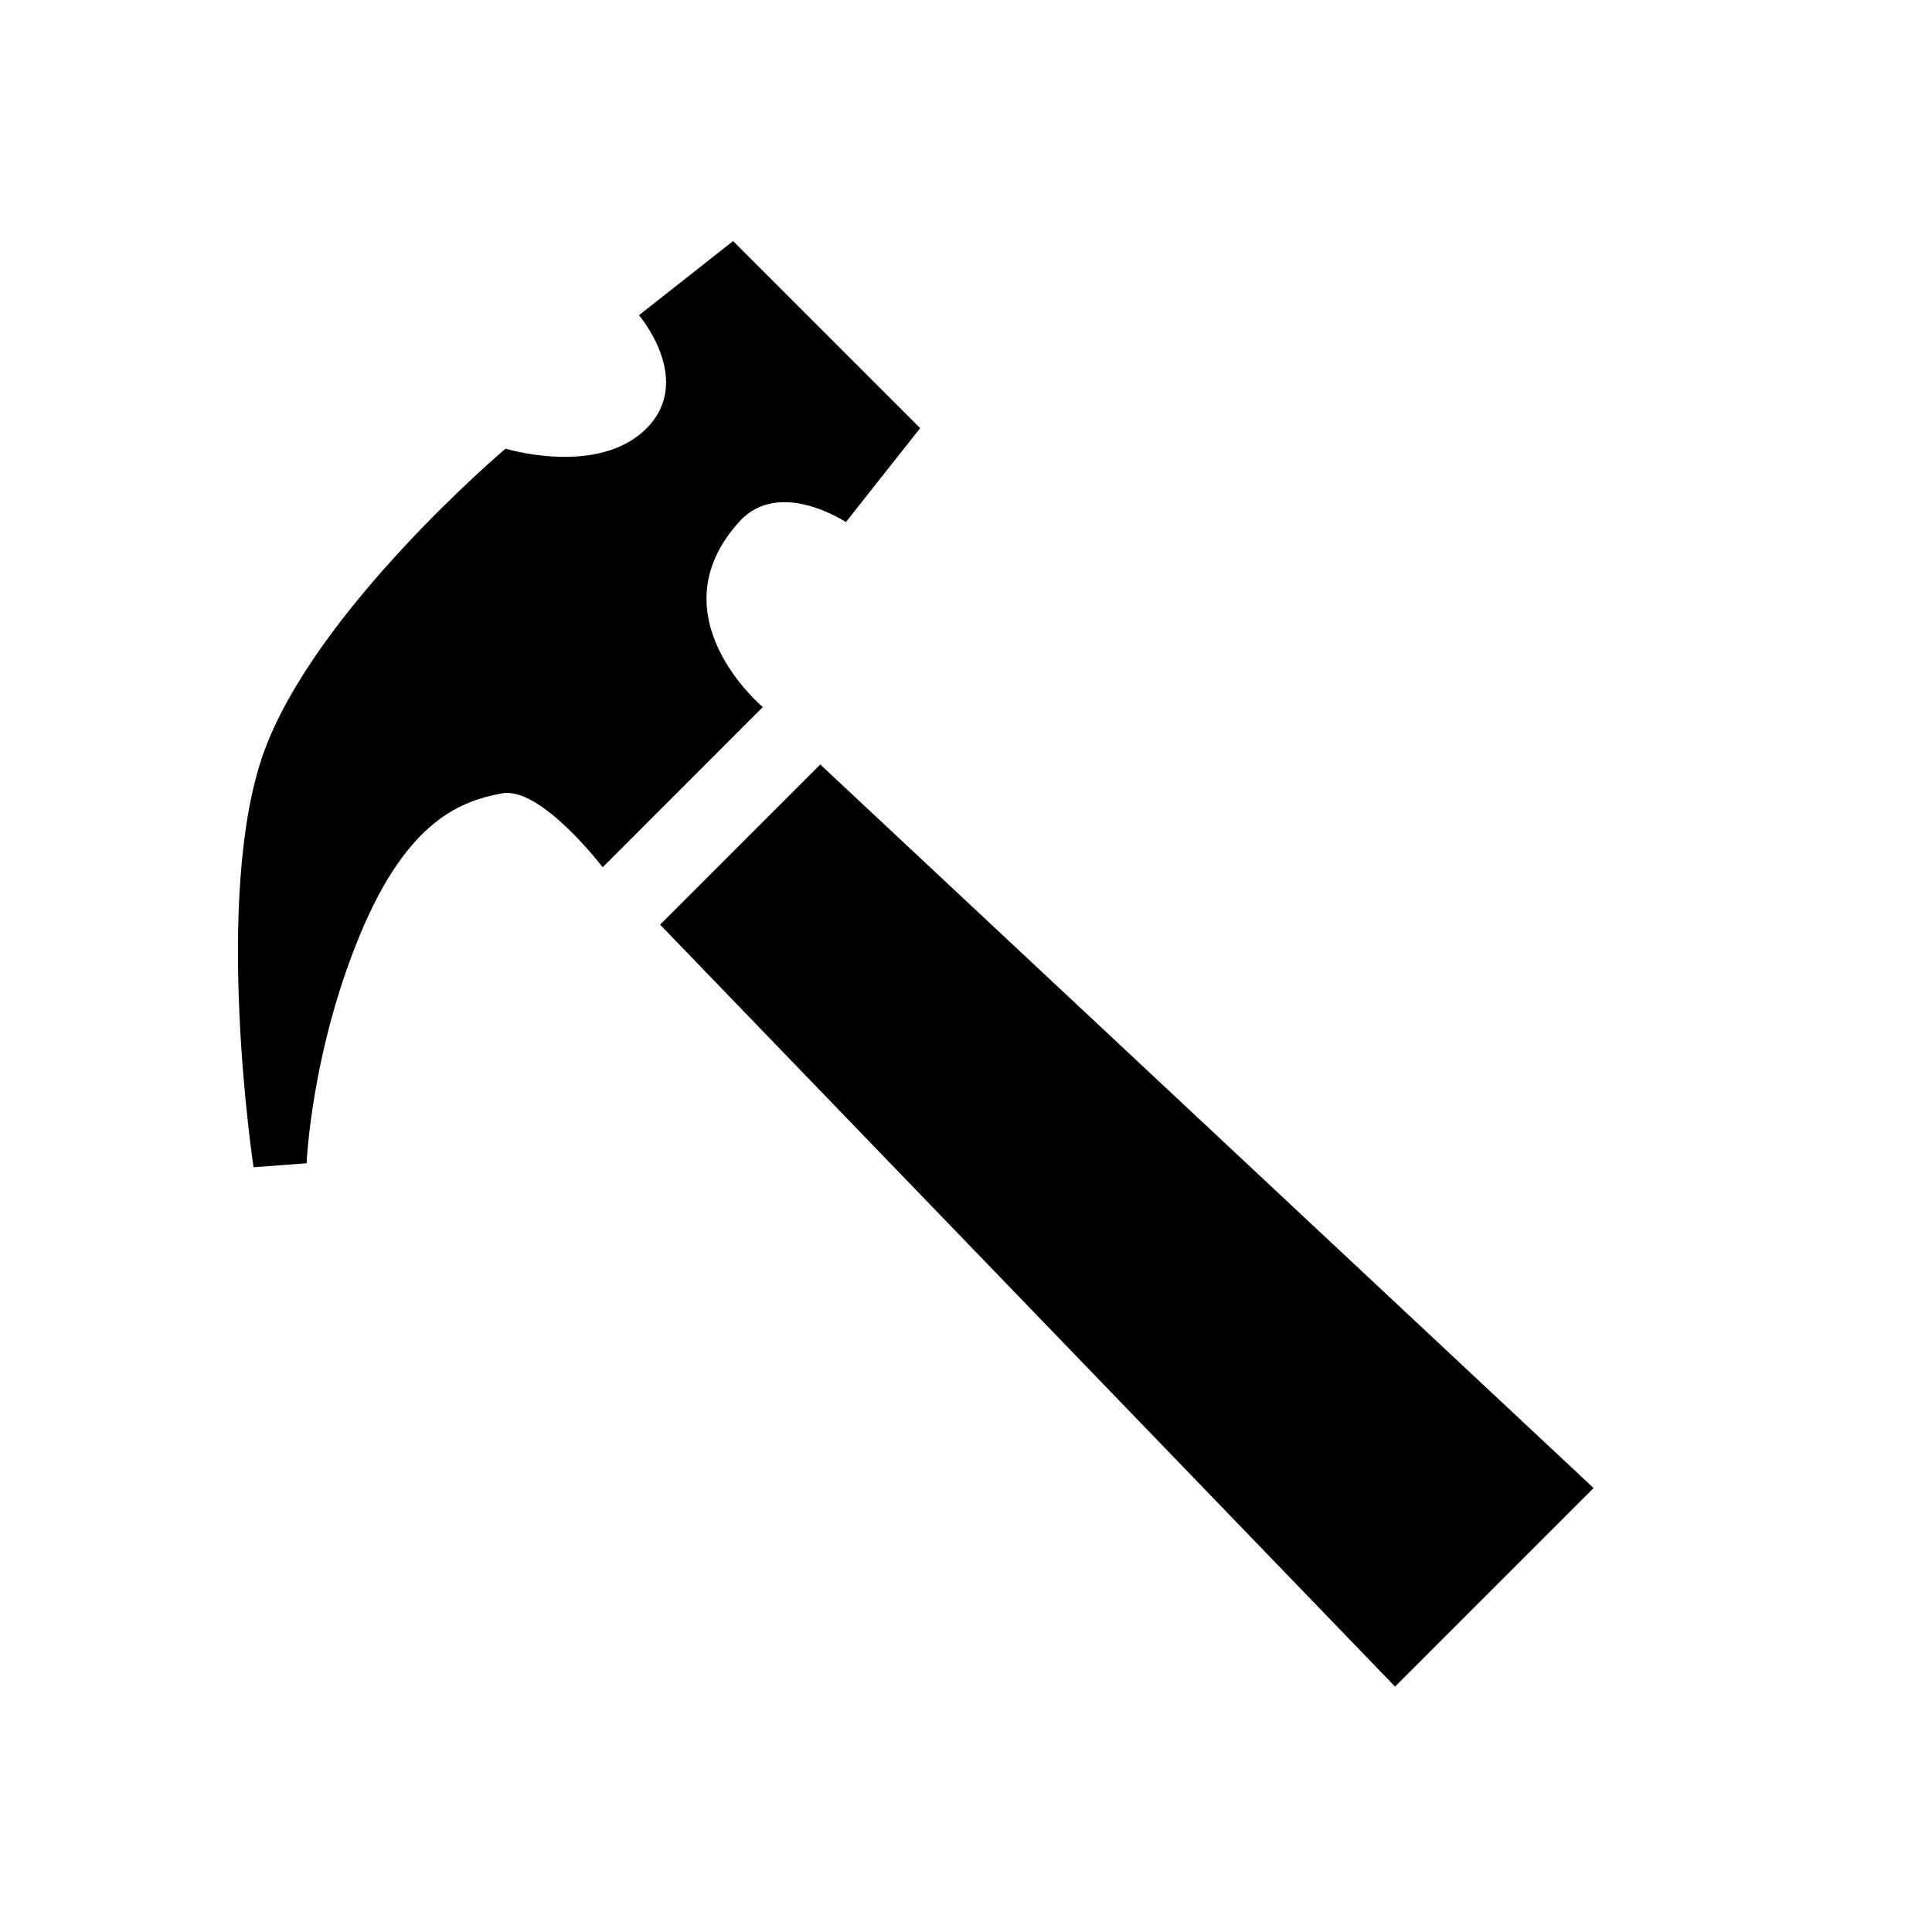
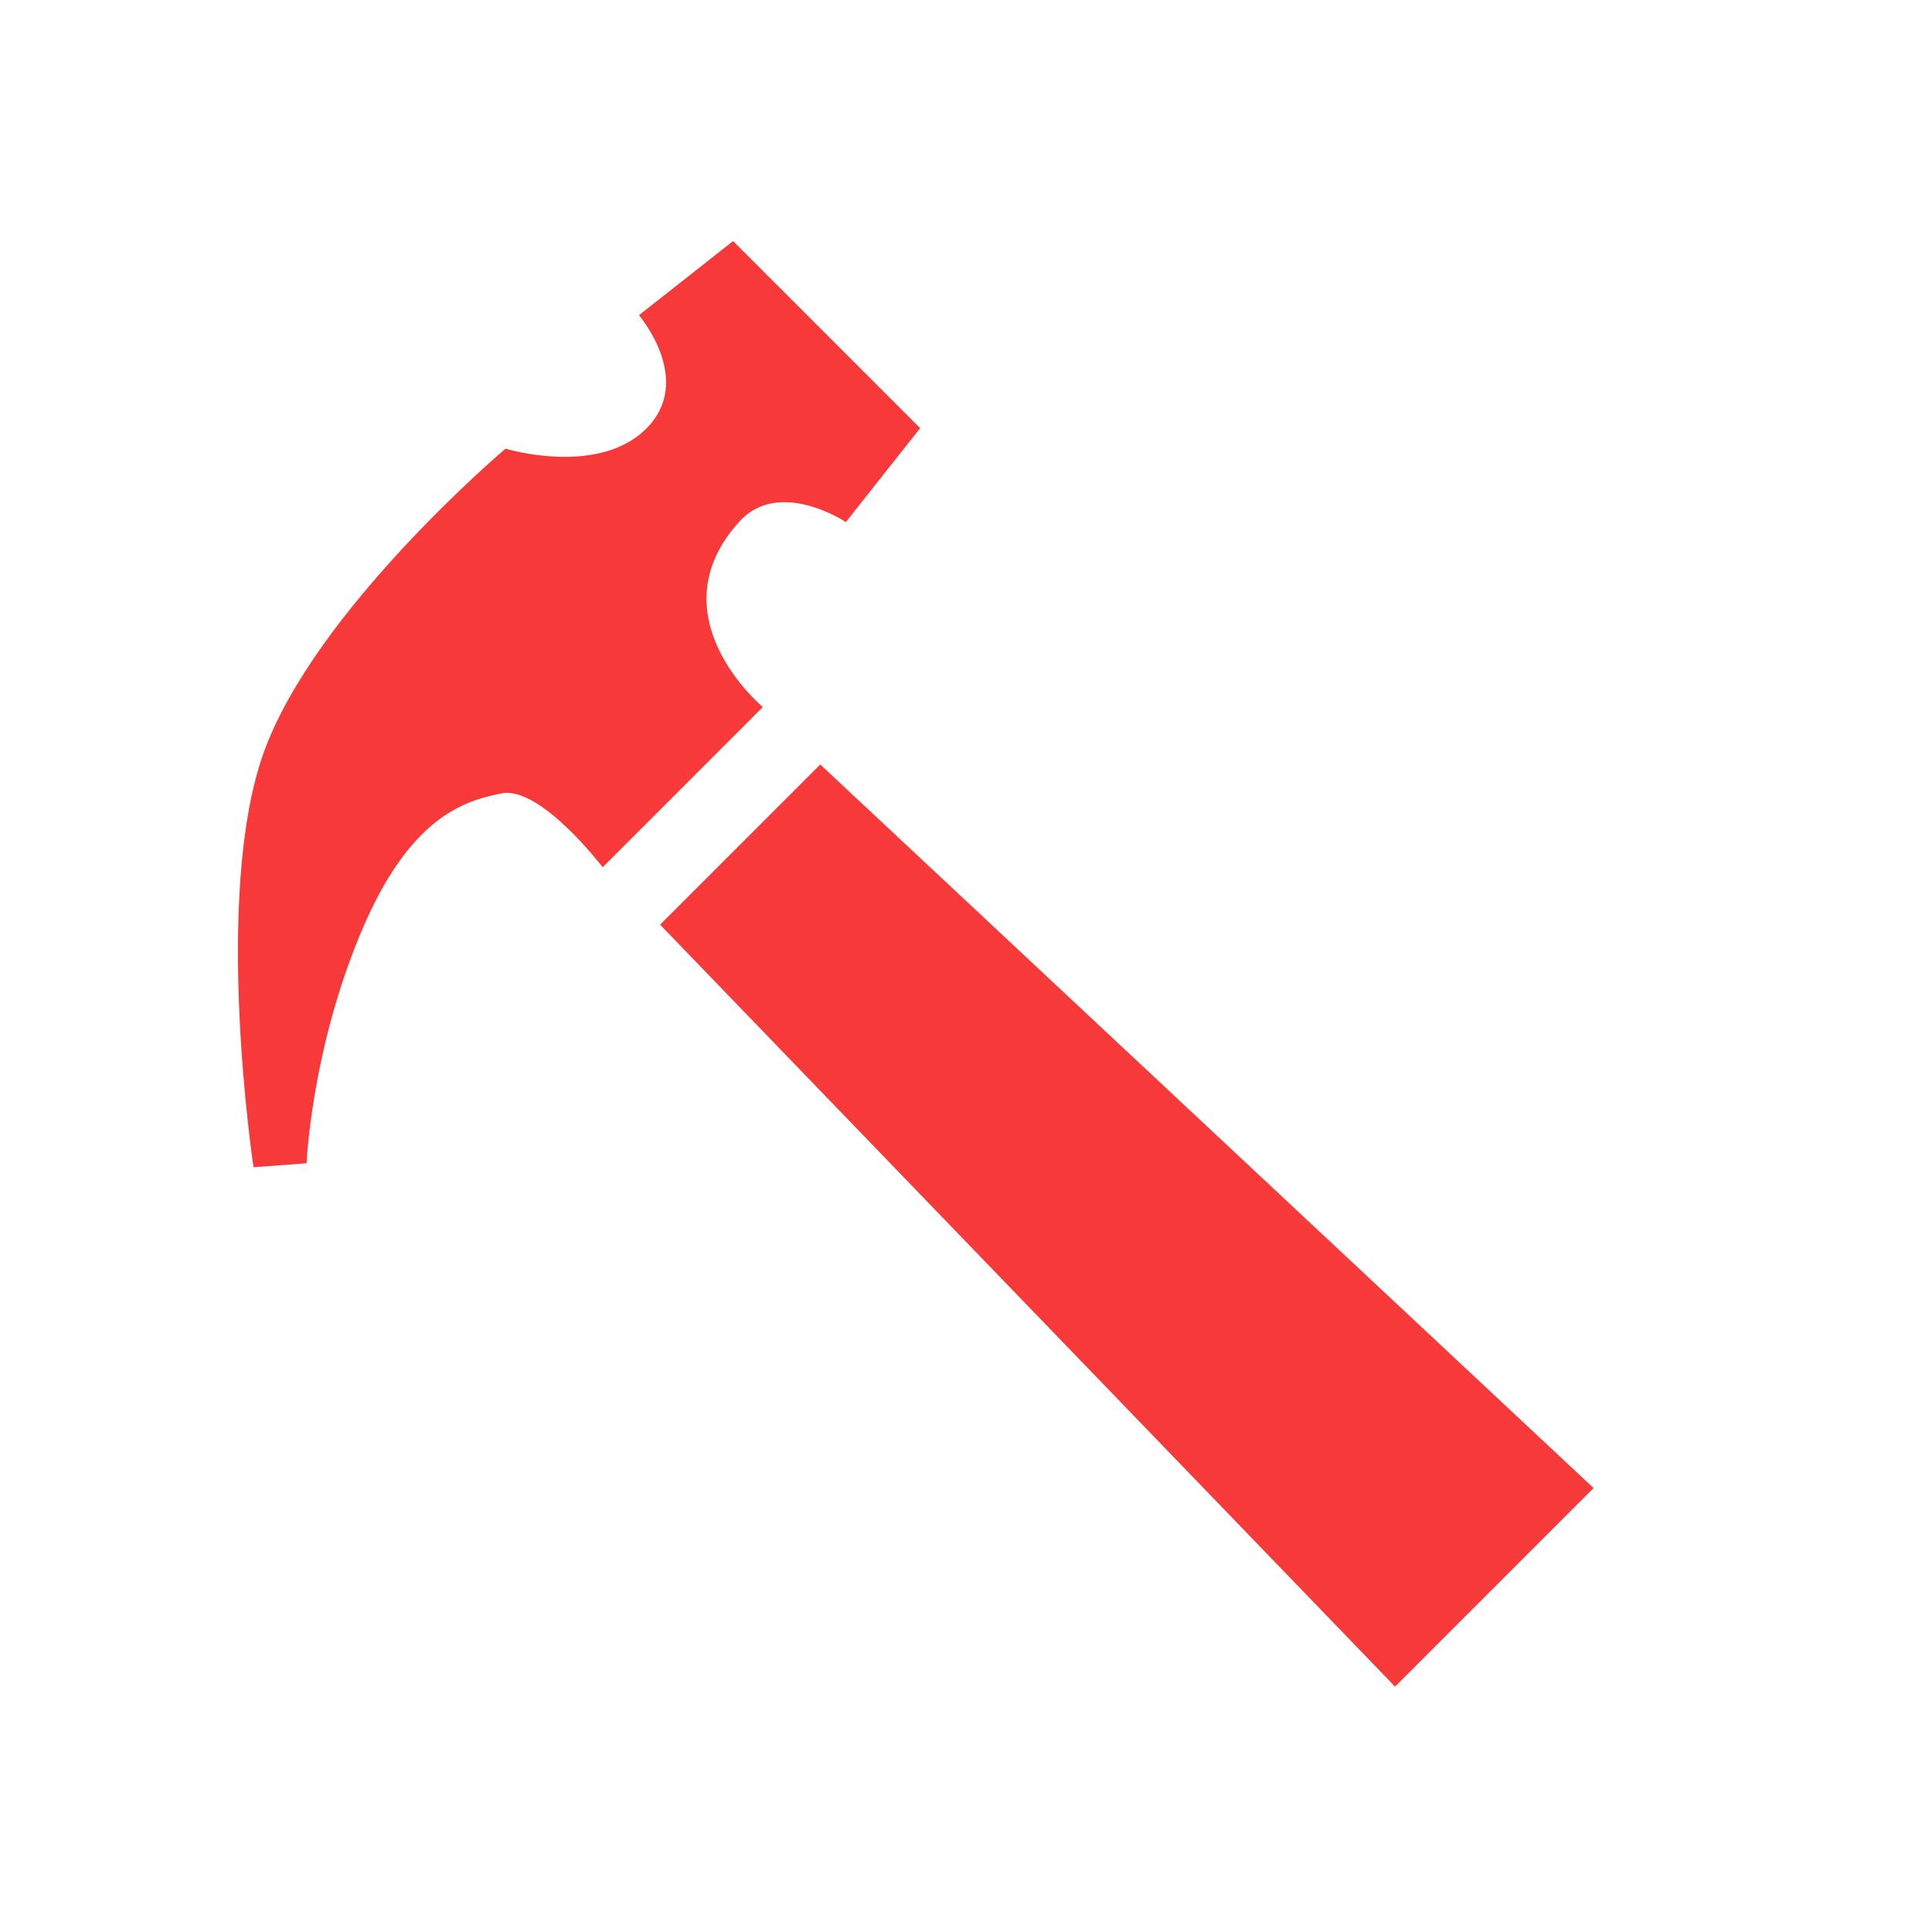
- <svg xmlns="http://www.w3.org/2000/svg" viewBox="0 0 64 64" fill="#000000" style="fill-rule:evenodd;clip-rule:evenodd;stroke-linejoin:round;stroke-miterlimit:2;">
+ <svg xmlns="http://www.w3.org/2000/svg" viewBox="0 0 64 64" fill="#F73939" style="fill-rule:evenodd;clip-rule:evenodd;stroke-linejoin:round;stroke-miterlimit:2;">
  <rect id="Icons" x="-768" y="-192" width="1280" height="800" style="fill:none;" transform="matrix(1, 0, 0, 1, -3.552713678800501e-15, 0)" />
  <g id="Icons1" style="transform-origin: 31.948px 32.007px;" transform="matrix(0, 1, -1, 0, 1.773371, 0.006637067)">
    <g id="Strike" />
    <g id="H1" />
    <g id="H2" />
    <g id="H3" />
    <g id="list-ul" />
    <g id="hamburger-1" />
    <g id="hamburger-2" />
    <g id="list-ol" />
    <g id="list-task" />
    <g id="trash" />
    <g id="vertical-menu" />
    <g id="horizontal-menu" />
    <g id="sidebar-2" />
    <g id="Pen" />
    <g id="Pen1" />
    <g id="clock" />
    <g id="external-link" />
    <g id="hr" />
    <g id="info" />
    <g id="warning" />
    <g id="plus-circle" />
    <g id="minus-circle" />
    <g id="vue" />
    <g id="cog" />
    <g id="logo" />
    <path id="hammer" d="M30.651,23.538l25.24,24.346l-6.577,6.577l-23.969,-25.617l5.306,-5.306Zm-7.208,3.403l5.306,-5.305c0,0 -2.695,-2.056 -2.447,-3.34c0.248,-1.285 0.809,-3.1 4.711,-4.711c3.903,-1.611 7.543,-1.757 7.543,-1.757l0.131,-1.758c0,0 -8.969,-1.356 -13.707,0.327c-4.738,1.684 -10.097,8.02 -10.097,8.02c0,0 0.935,3.064 -0.667,4.666c-1.601,1.601 -3.754,-0.245 -3.754,-0.245l-2.456,3.118l6.197,6.197l3.112,-2.461c0,0 -1.472,-2.207 -0.017,-3.528c3.132,-2.842 6.145,0.777 6.145,0.777Z" />
    <g id="radio-check" />
    <g id="eye-slash" />
    <g id="eye" />
    <g id="toggle-off" />
    <g id="shredder" />
    <g id="spinner--loading--dots-" />
    <g id="react" />
    <g id="check-selected" />
    <g id="turn-off" />
    <g id="code-block" />
    <g id="user" />
    <g id="coffee-bean" />
    <g id="coffee-beans">
      <g id="coffee-bean1" />
    </g>
    <g id="coffee-bean-filled" />
    <g id="coffee-beans-filled">
      <g id="coffee-bean2" />
    </g>
    <g id="clipboard" />
    <g id="clipboard-paste" />
    <g id="clipboard-copy" />
    <g id="Layer1" />
  </g>
  <g id="g-1" style="transform-origin: 31.949px 32.007px;" transform="matrix(0, 1, 1, 0, -1.671171, -0.020436)">
    <g id="g-2" />
    <g id="g-3" />
    <g id="g-4" />
    <g id="g-5" />
    <g id="g-6" />
    <g id="g-7" />
    <g id="g-8" />
    <g id="g-9" />
    <g id="g-10" />
    <g id="g-11" />
    <g id="g-12" />
    <g id="g-13" />
    <g id="g-14" />
    <g id="g-15" />
    <g id="g-16" />
    <g id="g-17" />
    <g id="g-18" />
    <g id="g-19" />
    <g id="g-20" />
    <g id="g-21" />
    <g id="g-22" />
    <g id="g-23" />
    <g id="g-24" />
    <g id="g-25" />
    <g id="g-26" />
    <path id="path-1" d="M30.651,23.538l25.24,24.346l-6.577,6.577l-23.969,-25.617l5.306,-5.306Zm-7.208,3.403l5.306,-5.305c0,0 -2.695,-2.056 -2.447,-3.34c0.248,-1.285 0.809,-3.1 4.711,-4.711c3.903,-1.611 7.543,-1.757 7.543,-1.757l0.131,-1.758c0,0 -8.969,-1.356 -13.707,0.327c-4.738,1.684 -10.097,8.02 -10.097,8.02c0,0 0.935,3.064 -0.667,4.666c-1.601,1.601 -3.754,-0.245 -3.754,-0.245l-2.456,3.118l6.197,6.197l3.112,-2.461c0,0 -1.472,-2.207 -0.017,-3.528c3.132,-2.842 6.145,0.777 6.145,0.777Z" />
    <g id="g-27" />
    <g id="g-28" />
    <g id="g-29" />
    <g id="g-30" />
    <g id="g-31" />
    <g id="g-32" />
    <g id="g-33" />
    <g id="g-34" />
    <g id="g-35" />
    <g id="g-36" />
    <g id="g-37" />
    <g id="g-38" />
    <g id="g-39">
      <g id="g-40" />
    </g>
    <g id="g-41" />
    <g id="g-42">
      <g id="g-43" />
    </g>
    <g id="g-44" />
    <g id="g-45" />
    <g id="g-46" />
    <g id="g-47" />
  </g>
</svg>
